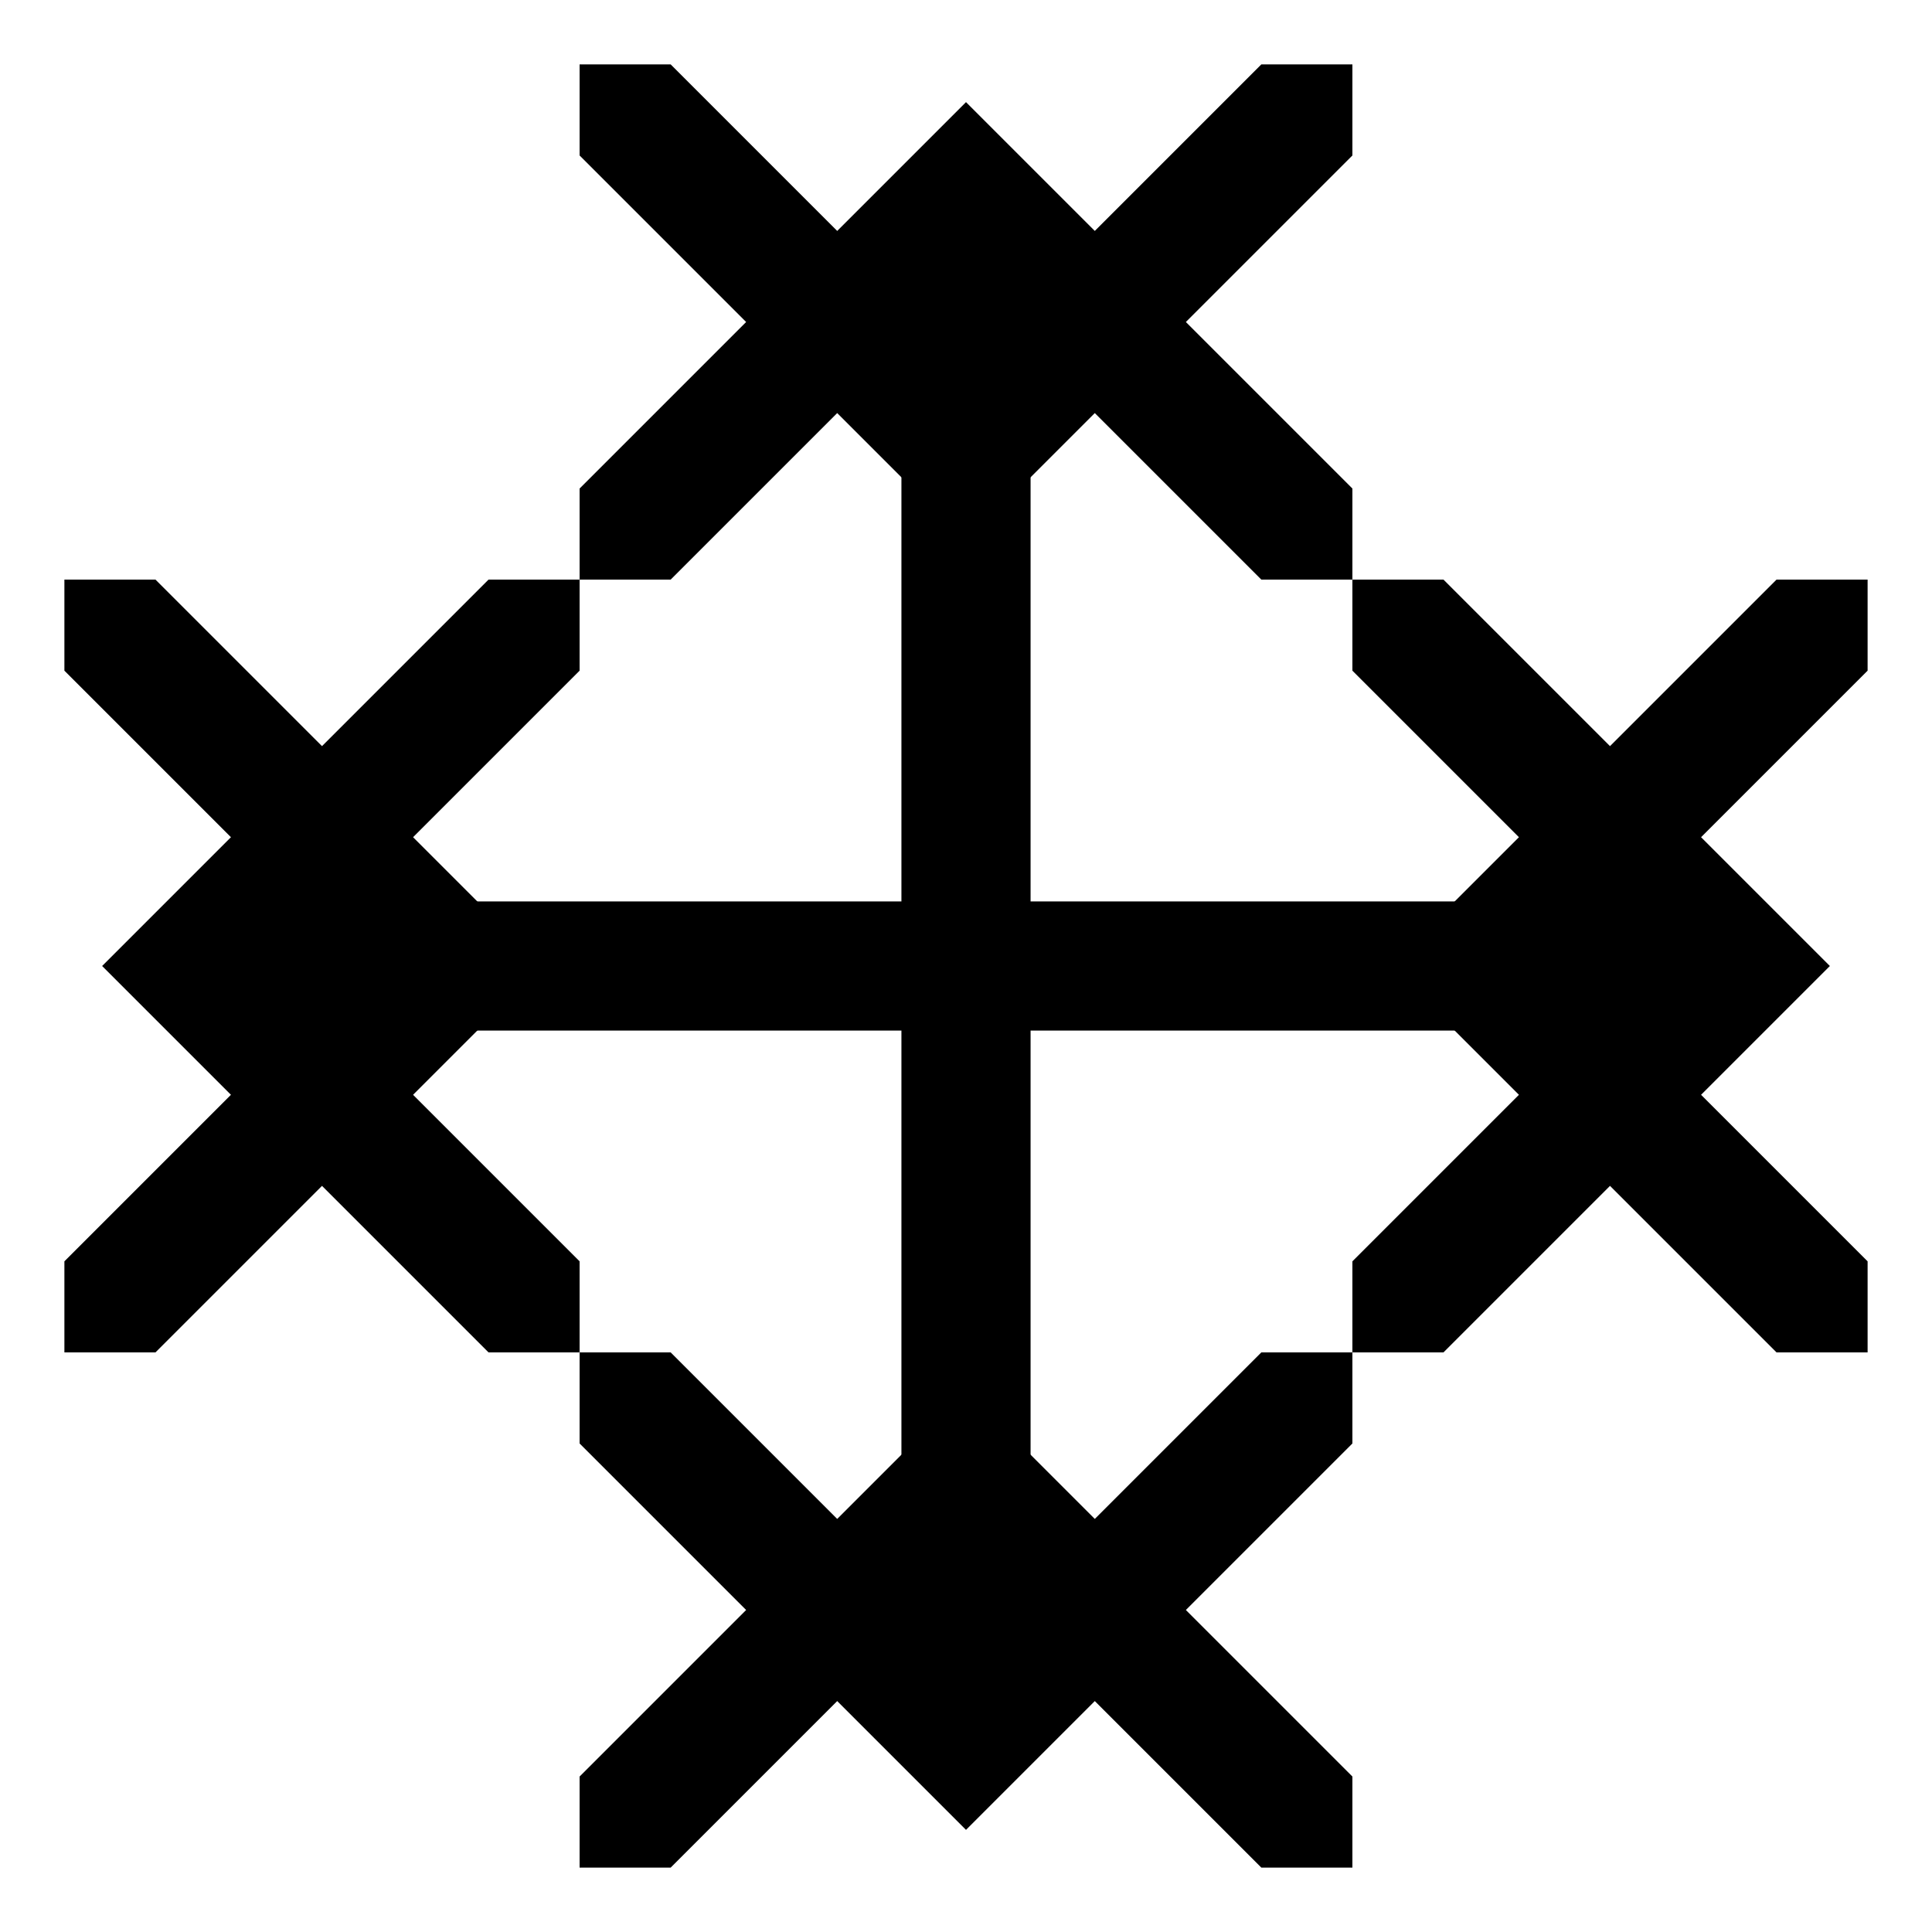
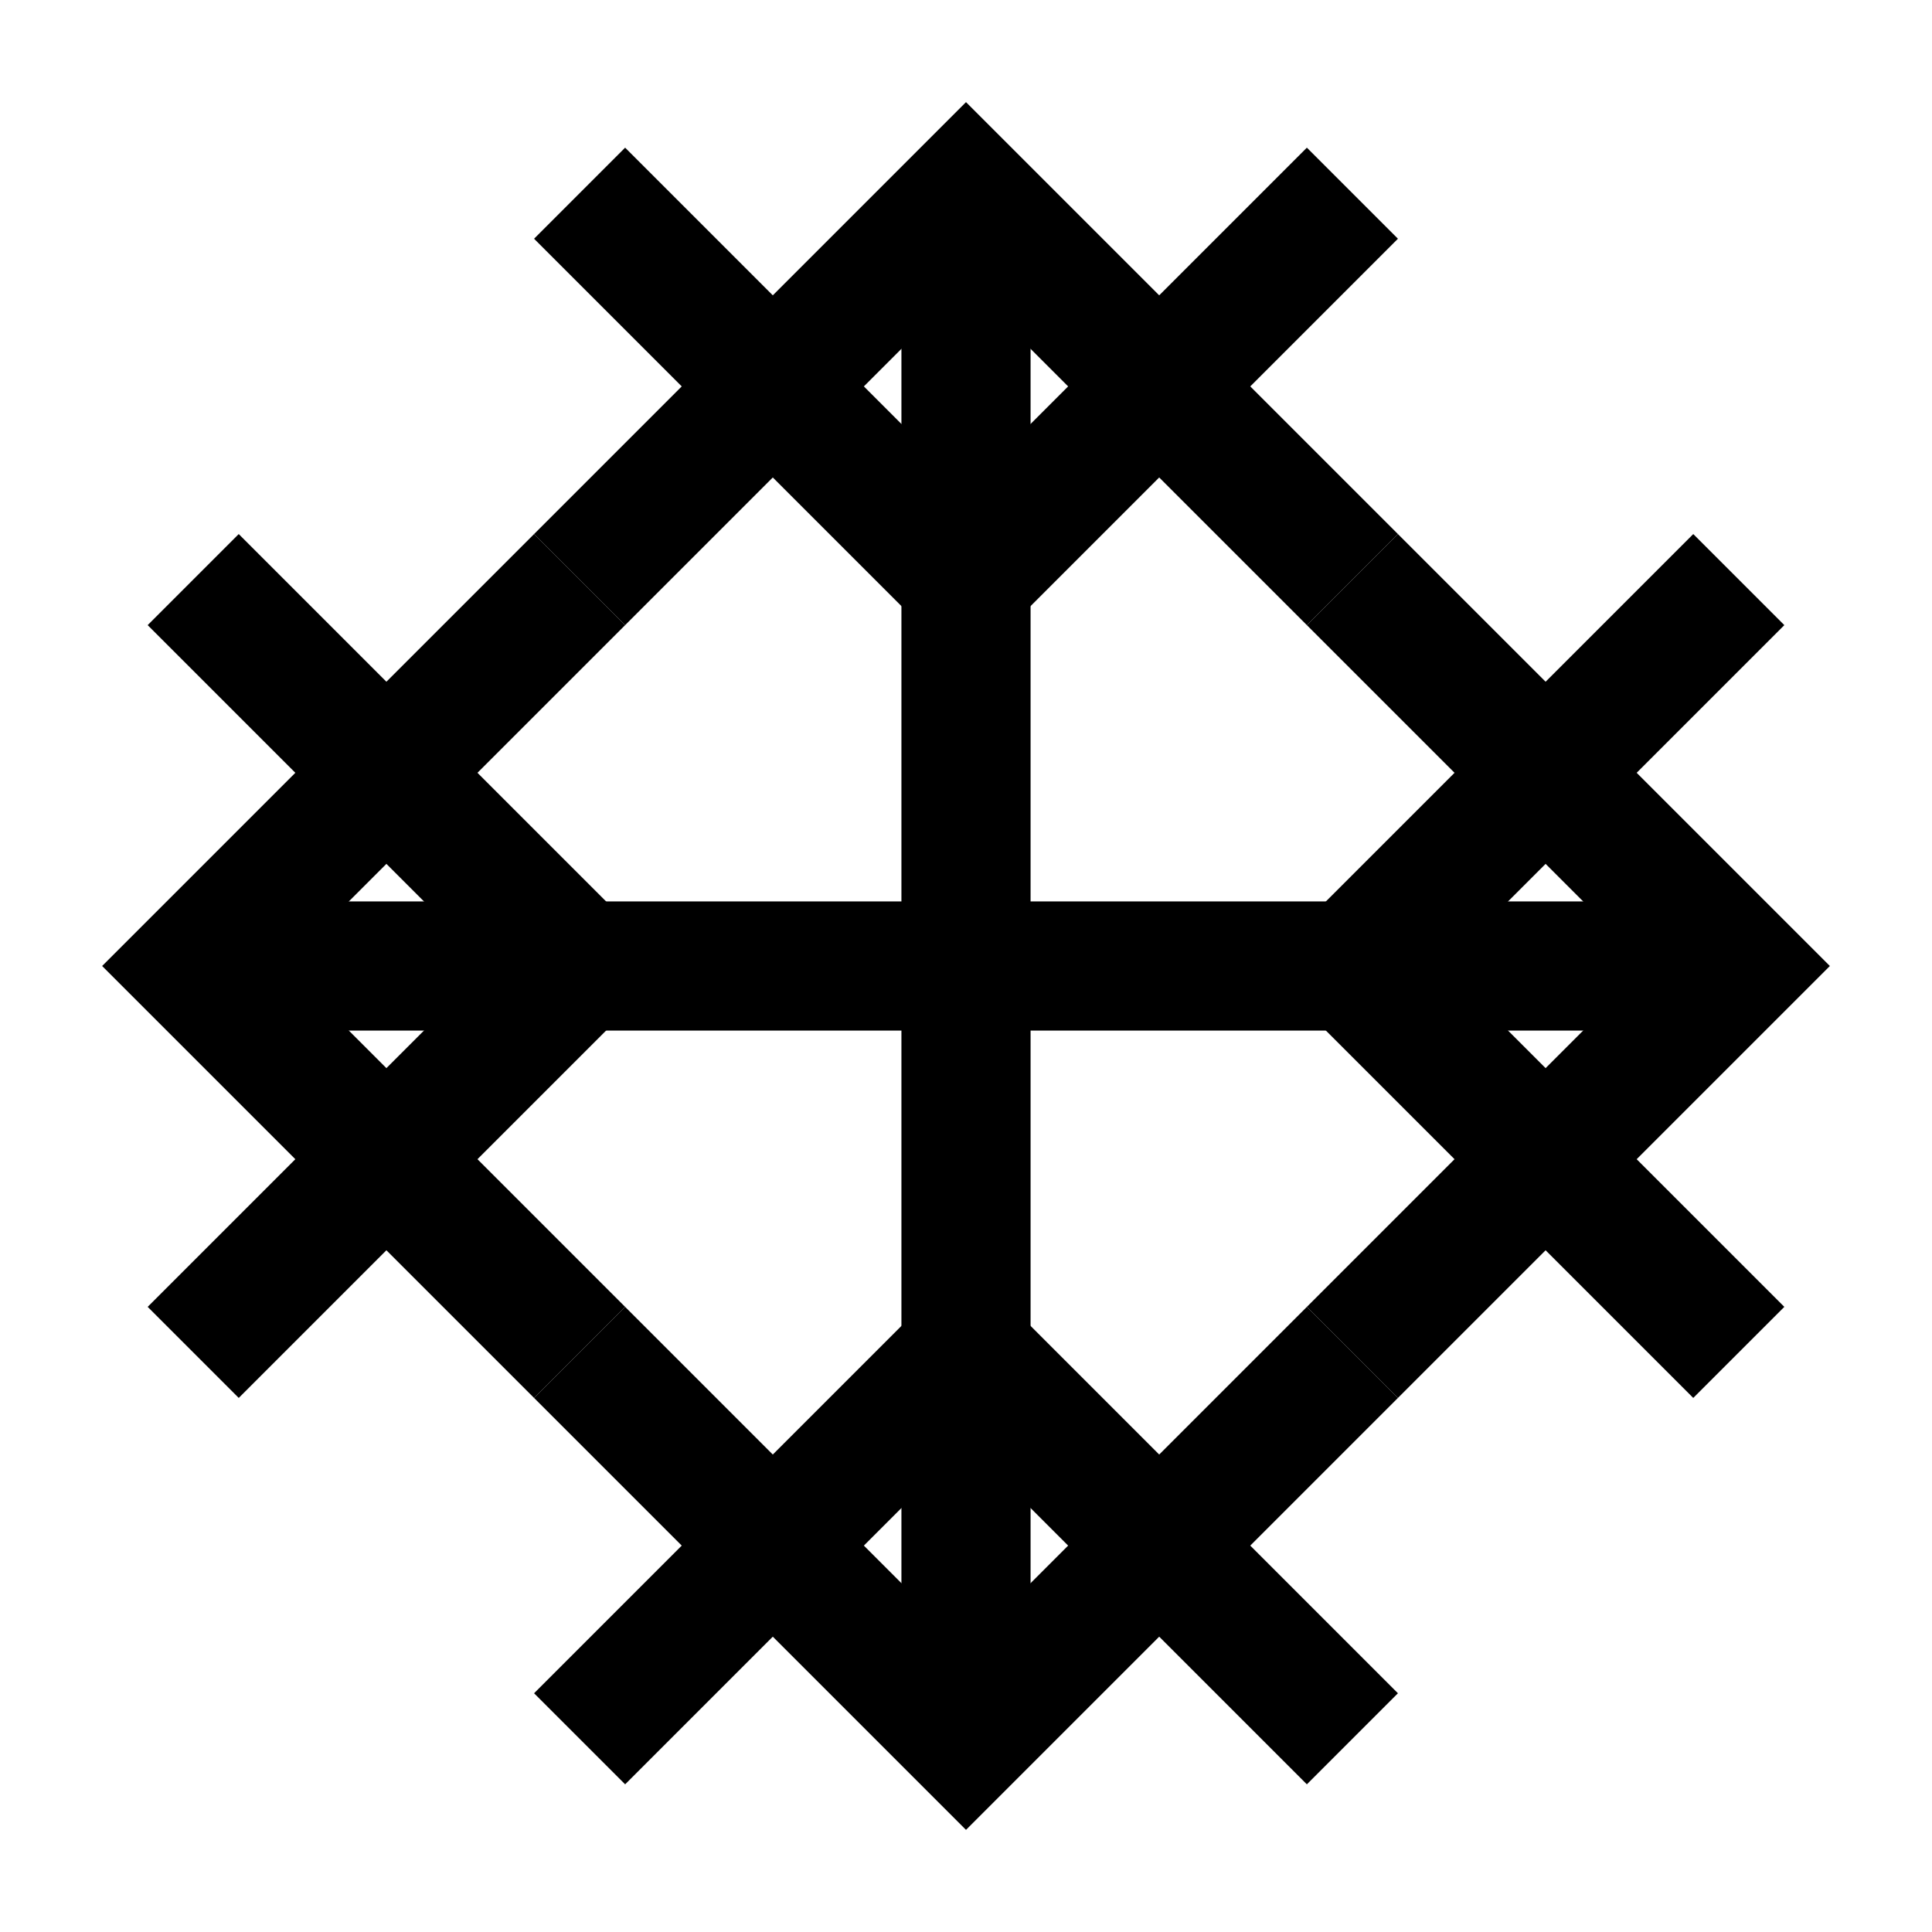
<svg xmlns="http://www.w3.org/2000/svg" viewBox="-7.5 -7.5 15 15">
-   <marker id="arrow-out" viewBox="-3 -3 6 6" markerWidth="6" markerHeight="6" orient="auto-start-reverse">
-     <path d="M-5,-5 L0,0 L-5,+5" fill="none" stroke="currentColor" />
-   </marker>
-   <marker id="arrow-in" viewBox="-3 -3 6 6" markerWidth="6" markerHeight="6" orient="auto-start-reverse">
-     <path d="M+5,-5 L0,0 L+5,+5" fill="none" stroke="currentColor" />
-   </marker>
+   <defs>
+     <path id="table-expander-arrowhead" d="M-3,-3 L0,0 L-3,+3" />
+     <g id="table-expander-arrow-out">
+       <line x1="-6" x2="+6" />
+       <use href="#table-expander-arrowhead" transform="translate(6)" />
+       <use href="#table-expander-arrowhead" transform="scale(-1) translate(6)" />
+     </g>
+     <g id="table-expander-arrow-in">
+       <line x1="-6" x2="+6" />
+       <use href="#table-expander-arrowhead" transform="translate(3) scale(-1)" />
+       <use href="#table-expander-arrowhead" transform="scale(-1) translate(3) scale(-1)" />
+     </g>
+   </defs>
  <g class="hor-out">
-     <line x1="-6" x2="+6" stroke="currentColor" marker-start="url(#arrow-out)" marker-end="url(#arrow-out)" />
+     <use href="#table-expander-arrow-out" stroke="currentColor" fill="none" />
  </g>
  <g class="hor-in">
-     <line x1="-4" x2="+4" stroke="currentColor" marker-start="url(#arrow-in)" marker-end="url(#arrow-in)" />
+     <use href="#table-expander-arrow-in" stroke="currentColor" fill="none" />
  </g>
  <g class="ver-out">
-     <line y1="-6" y2="+6" stroke="currentColor" marker-start="url(#arrow-out)" marker-end="url(#arrow-out)" />
+     <use href="#table-expander-arrow-out" stroke="currentColor" fill="none" transform="rotate(90)" />
  </g>
  <g class="ver-in">
-     <line y1="-4" y2="+4" stroke="currentColor" marker-start="url(#arrow-in)" marker-end="url(#arrow-in)" />
+     <use href="#table-expander-arrow-in" stroke="currentColor" fill="none" transform="rotate(90)" />
  </g>
</svg>
